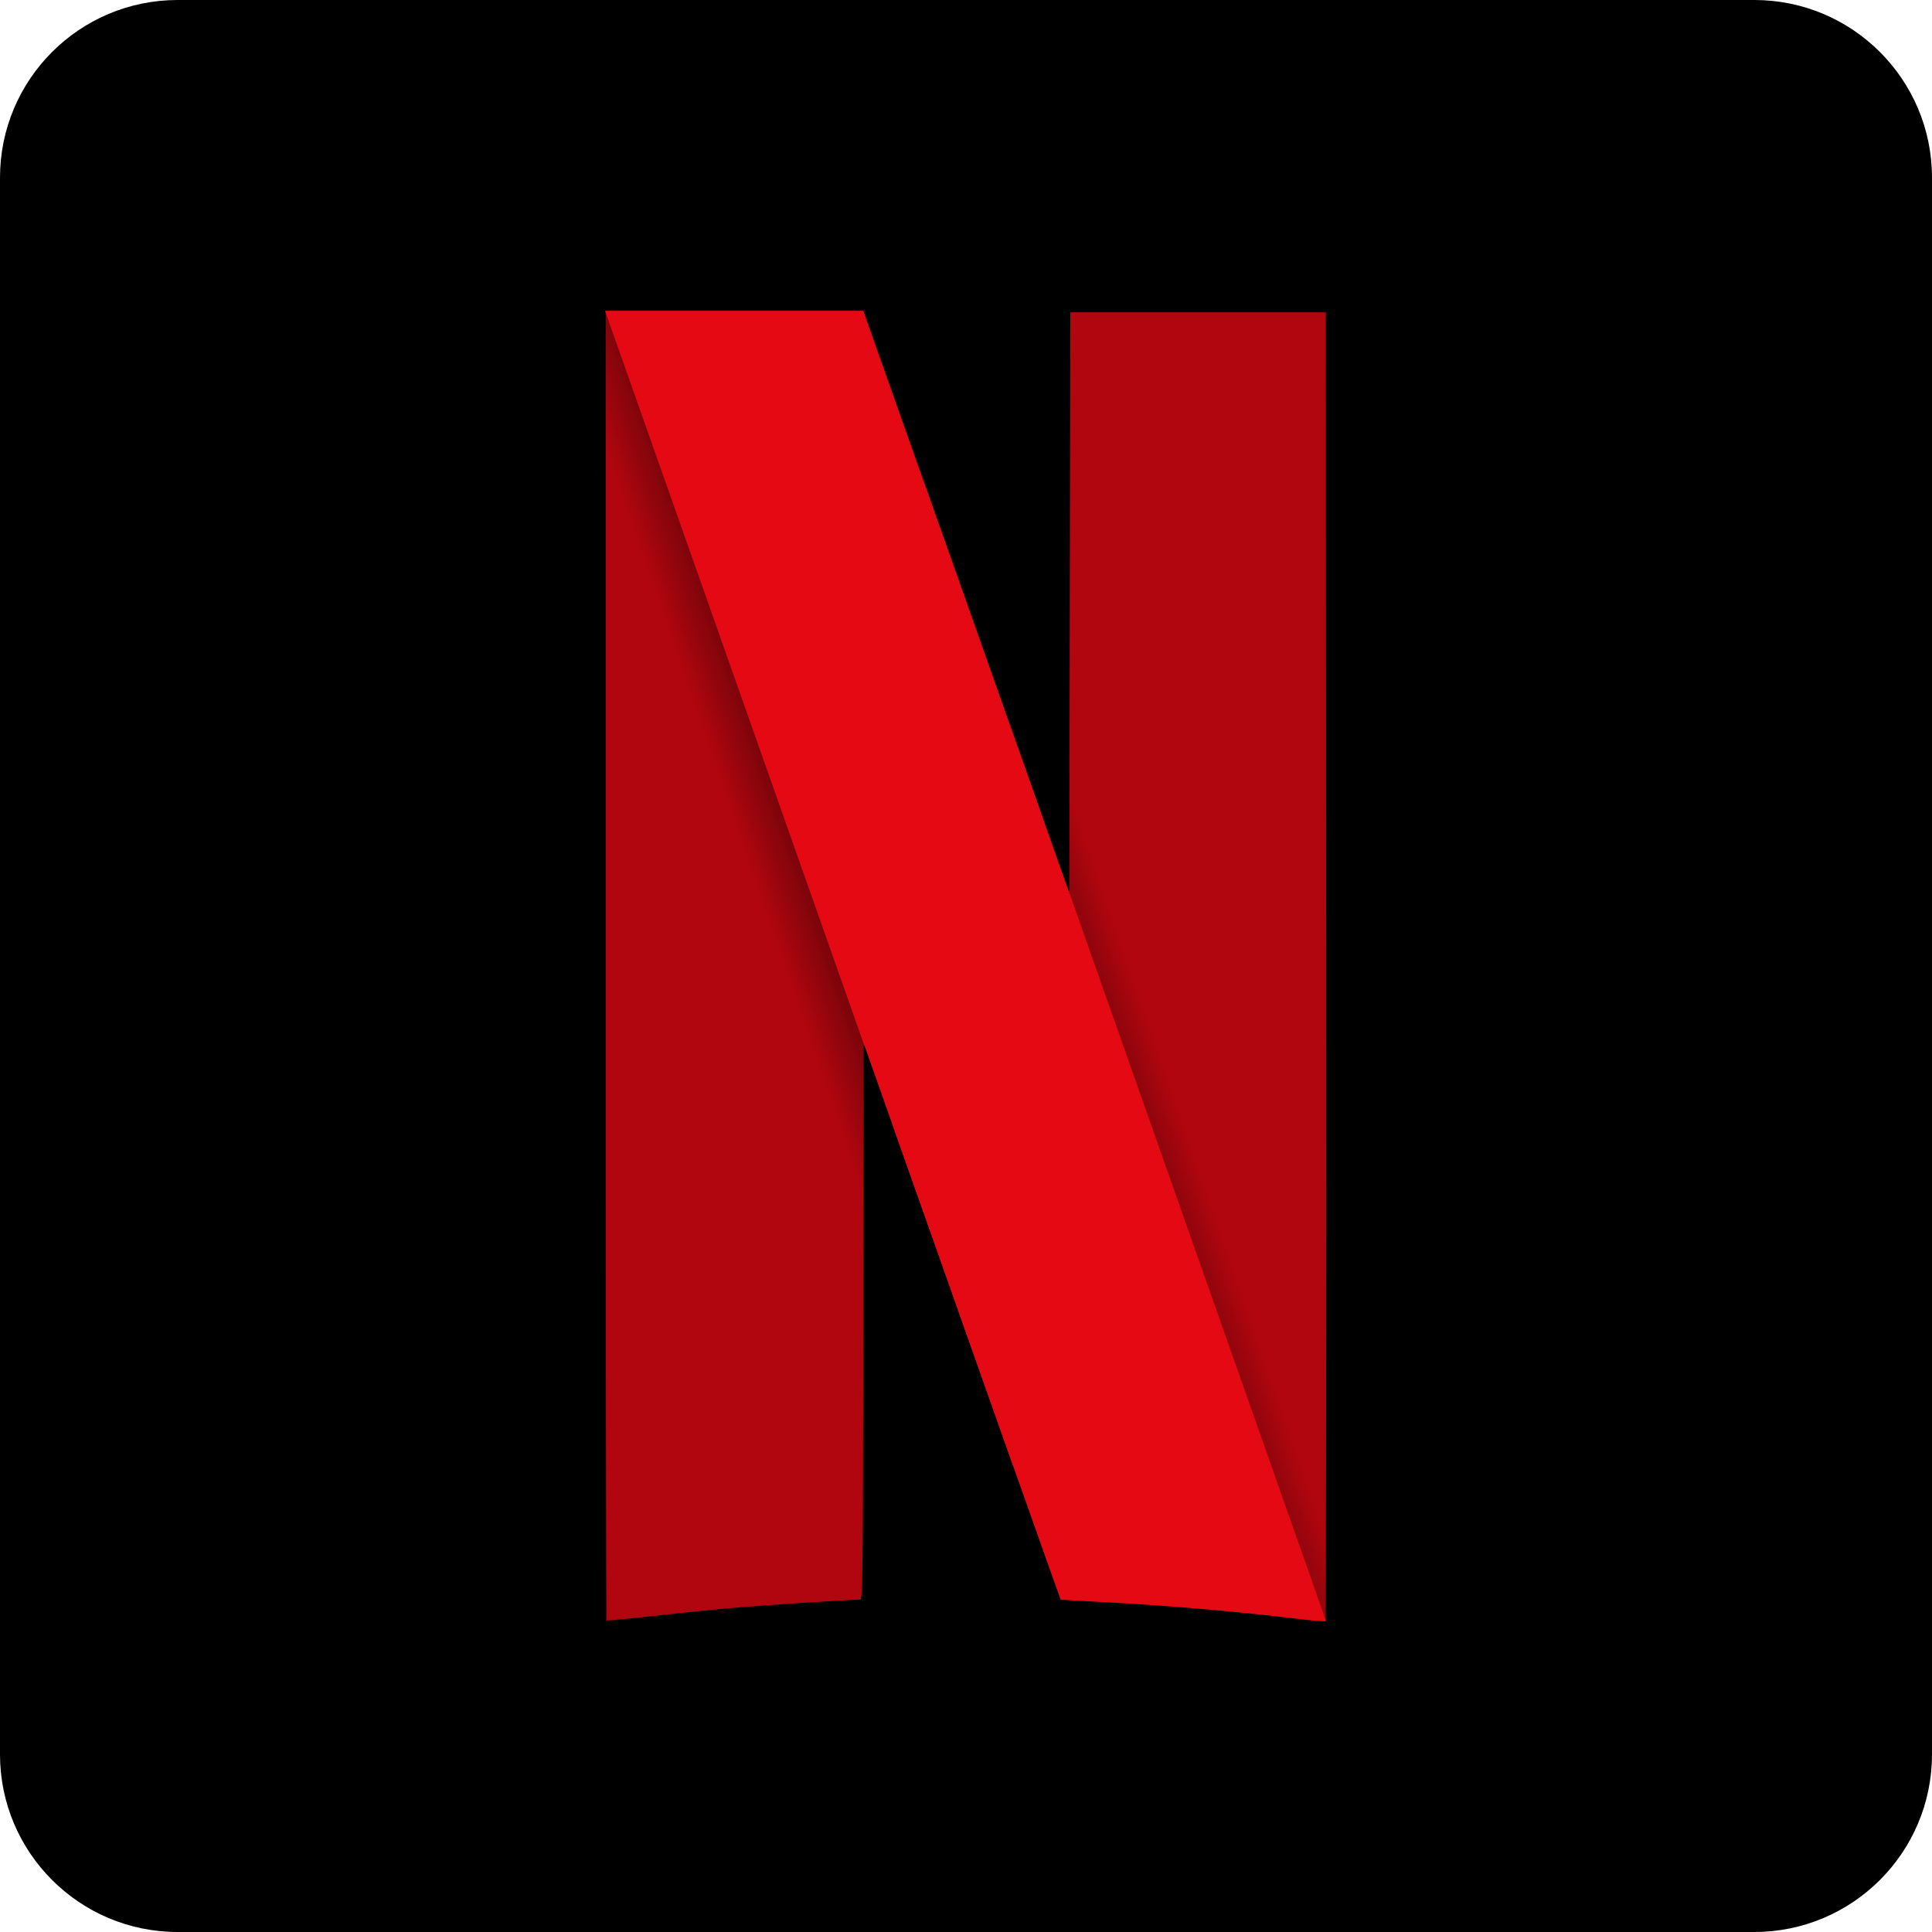
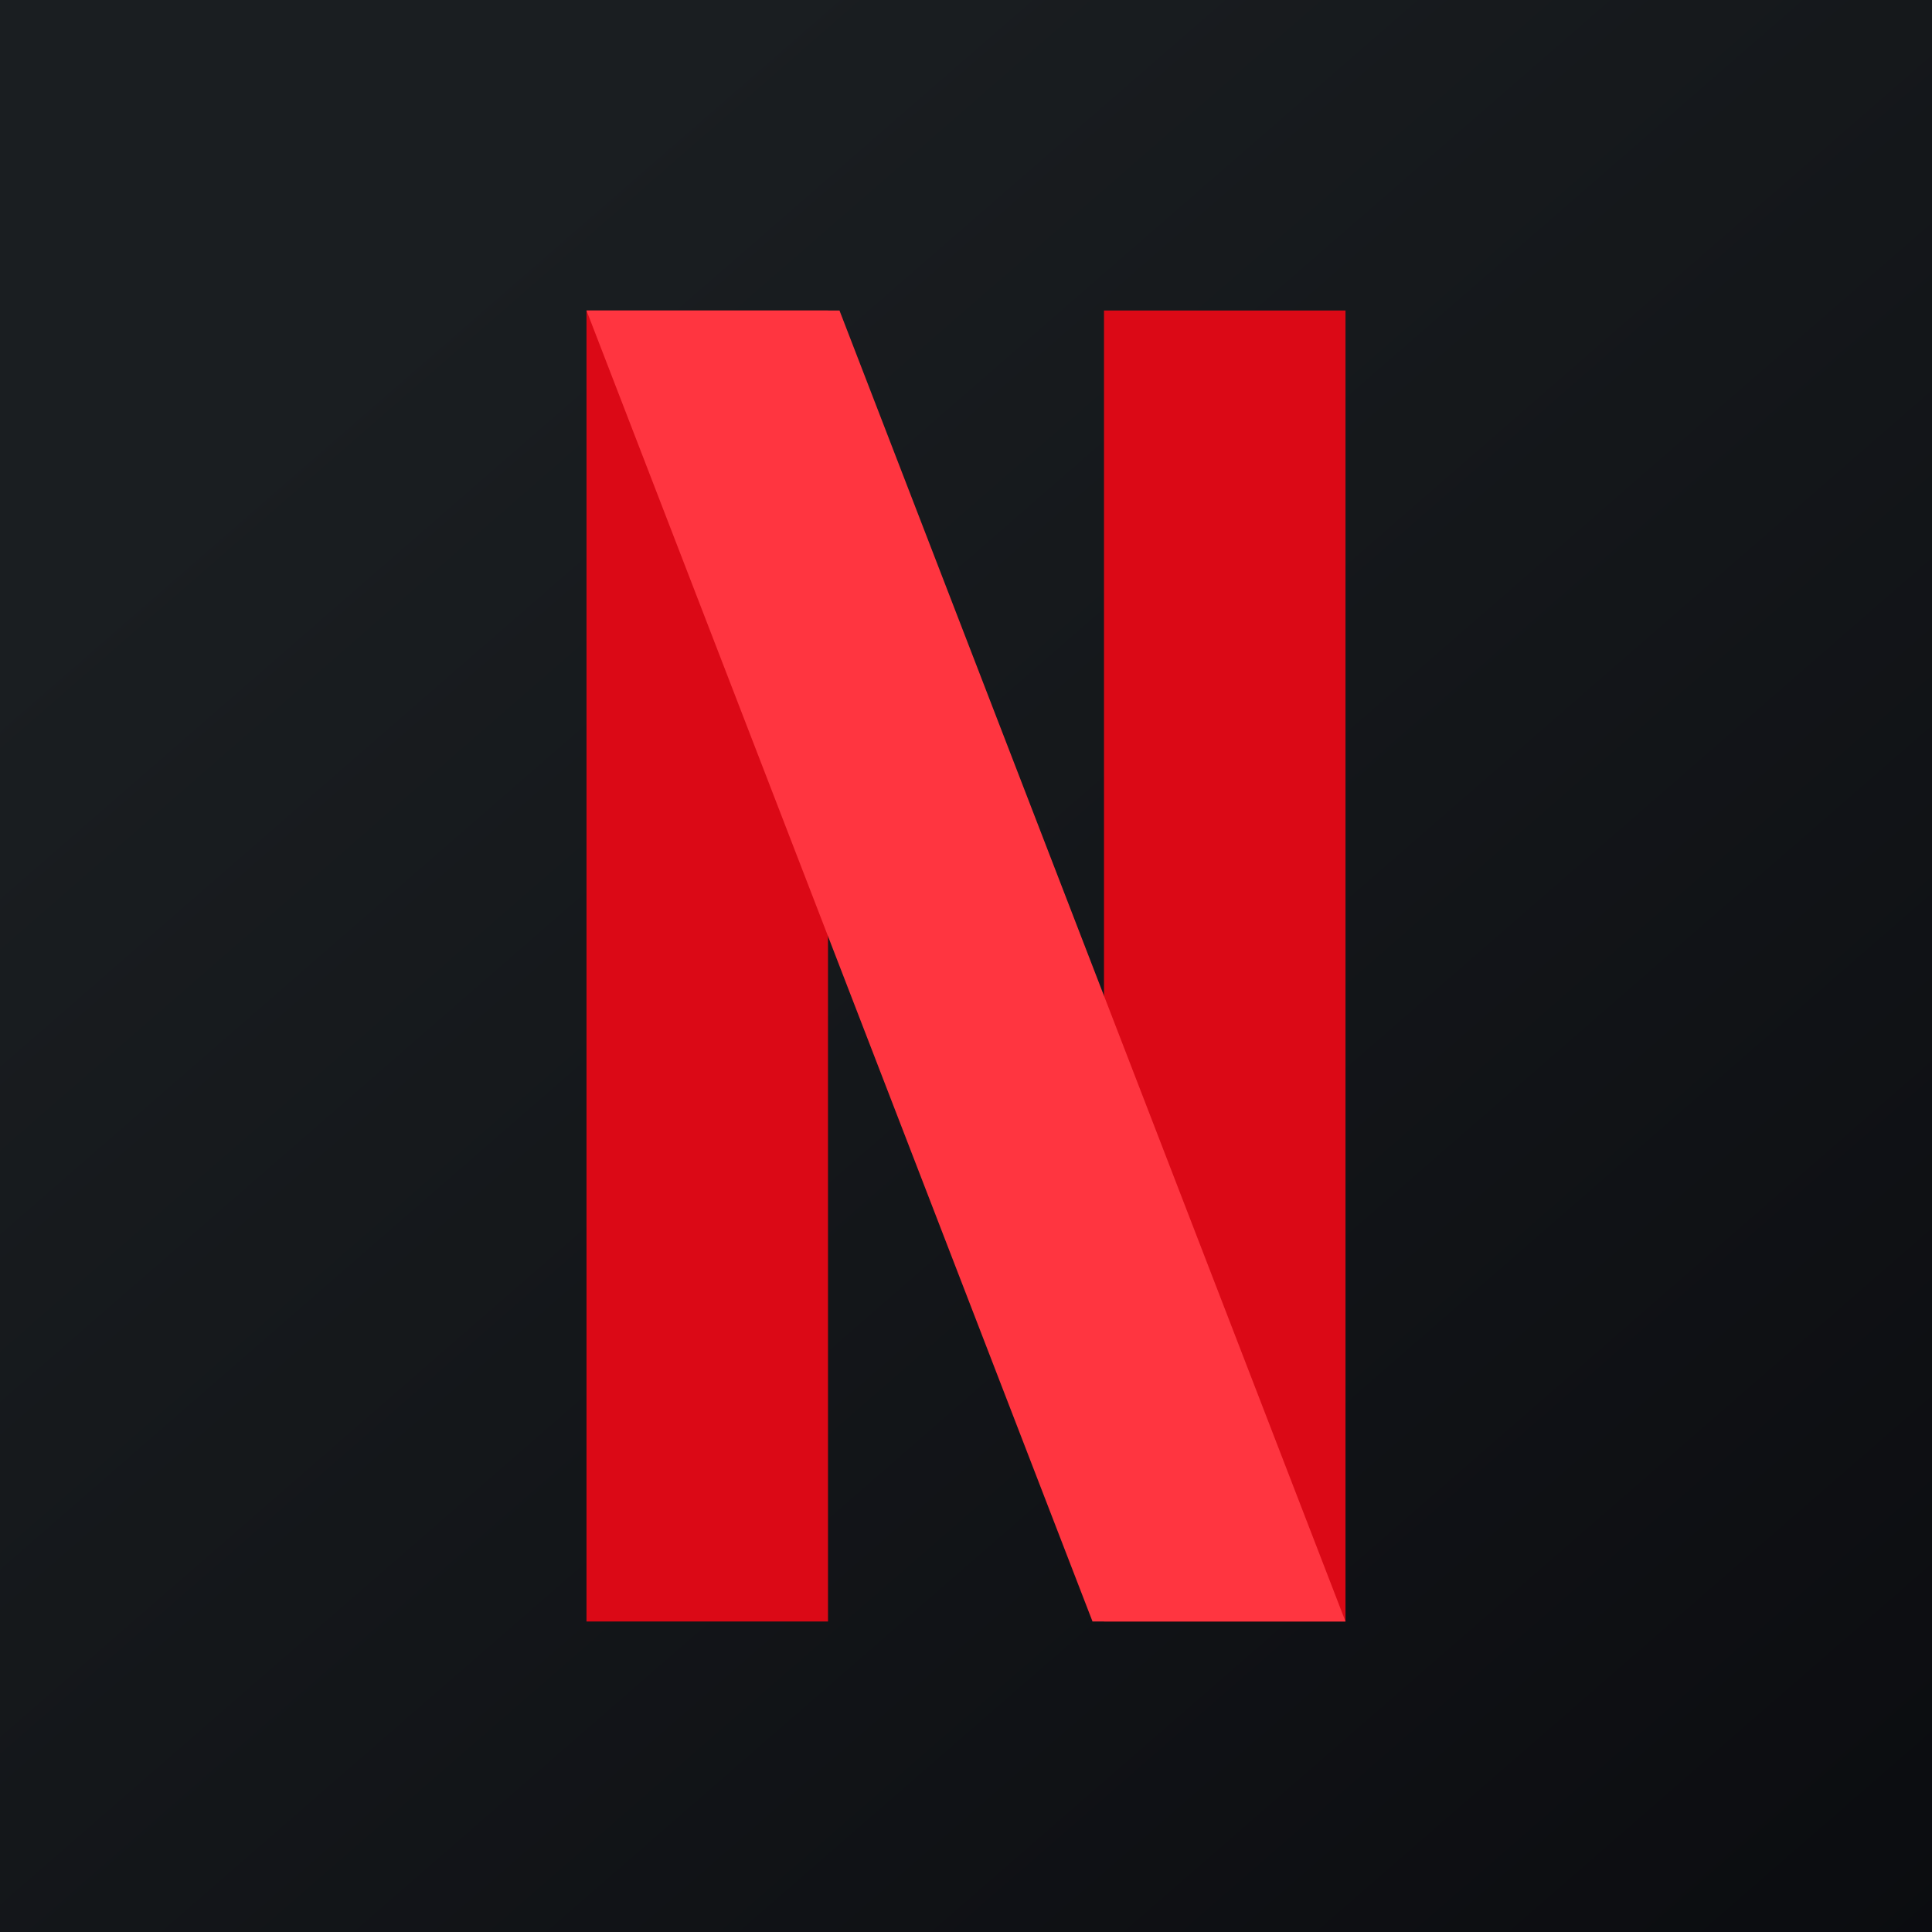
- <svg xmlns="http://www.w3.org/2000/svg" xmlns:xlink="http://www.w3.org/1999/xlink" width="114.947mm" height="114.947mm" viewBox="0 0 407.293 407.293">
+ <svg xmlns="http://www.w3.org/2000/svg" width="56" height="56">
+   <path fill="url(#paint0_linear)" d="M0 0h56v56H0z" />
+   <path d="M17 9h7v38h-7V9zM32 9h7v38h-7V9z" fill="#DB0916" />
+   <path d="M31.667 47H39L24.333 9H17l14.667 38z" fill="#FF3540" />
  <defs>
-     <radialGradient xlink:href="#a" id="c" cx="367.992" cy="280.366" r="368.717" fx="367.992" fy="280.366" gradientTransform="matrix(.30407 -.10528 3.8564 11.13776 -825.1108 -2803.546)" gradientUnits="userSpaceOnUse" />
-     <radialGradient xlink:href="#a" id="b" cx="367.992" cy="280.366" r="368.717" fx="367.992" fy="280.366" gradientTransform="matrix(.30407 -.10528 3.8564 11.13776 -825.1108 -2803.546)" gradientUnits="userSpaceOnUse" />
-     <linearGradient id="a">
-       <stop offset="0" />
-       <stop offset="1" stop-opacity="0" />
+     <linearGradient id="paint0_linear" x1="10.418" y1="9.712" x2="68.147" y2="76.017" gradientUnits="userSpaceOnUse">
+       <stop stop-color="#1A1E21" />
+       <stop offset="1" stop-color="#06060A" />
    </linearGradient>
  </defs>
-   <g transform="translate(12.49454 6.755633)">
-     <rect width="407.293" height="407.293" x="-12.495" y="-6.756" ry="37.456" />
-     <g transform="translate(81.63148 113.7711) scale(.29074)">
-       <path fill="#b1060f" fill-rule="evenodd" stroke="#000" d="m451.826-188.604-.369 210-.371 210-17.277-48.75c-.006-.017-.027-.079-.033-.096l-22.326 467.516c21.951 61.989 33.712 95.081 33.844 95.213.173.173 12.682.928 27.799 1.678 45.8 2.273 102.555 7.143 145.609 12.492 9.969 1.238 18.548 1.873 19.064 1.41.516-.463.798-214.281.625-475.152l-.314-474.311h-186.25zm-336.875-.625V285.562c0 261.135.256 475.048.568 475.361.313.313 16.485-1.214 35.938-3.393 19.453-2.179 46.338-4.888 59.744-6.02 20.561-1.736 81.95-5.683 89.059-5.727 2.068-.013 2.2-10.682 2.5-201.102l.316-201.088 14.854 42.025c2.296 6.495 3.016 8.524 5.252 14.852l22.32-467.4c-4.729-13.371-2.25-6.352-7.67-21.676-18.237-51.563-33.712-95.297-34.391-97.188l-1.234-3.438H114.951z" />
-       <path fill="url(#b)" fill-rule="evenodd" d="M114.951-189.229V77.285l187.746 498.023c.02-11.413.042-17.579.062-30.625l.316-201.088 14.854 42.025c82.681 233.956 127.102 359.397 127.363 359.658.173.173 12.682.928 27.799 1.678 45.8 2.273 102.555 7.143 145.609 12.492 9.969 1.238 18.548 1.873 19.064 1.41.355-.318.587-105.158.648-253.059L451.547-29.443l-.09 50.84-.371 210-17.277-48.75c-16.882-47.634-28.154-79.49-95.977-271.25-18.237-51.563-33.712-95.297-34.391-97.188l-1.234-3.438H114.951z" />
-       <path fill="#e50914" fill-rule="evenodd" d="m114.955-189.229 188.121 533.066v-.242l14.854 42.025c82.681 233.956 127.102 359.397 127.363 359.658.173.173 12.682.928 27.799 1.678 45.8 2.273 102.555 7.143 145.609 12.492 9.918 1.232 18.453 1.865 19.049 1.416l-186.664-529.566v.098l-17.277-48.75c-16.882-47.634-28.154-79.49-95.977-271.25-18.237-51.563-33.712-95.297-34.391-97.188l-1.234-3.438H114.955z" />
-       <path fill="#b1060f" fill-rule="evenodd" stroke="#000" d="m451.826-188.604-.369 210-.371 210-17.277-48.75c-.006-.017-.027-.079-.033-.096l-22.326 467.516c21.951 61.989 33.712 95.081 33.844 95.213.173.173 12.682.928 27.799 1.678 45.8 2.273 102.555 7.143 145.609 12.492 9.969 1.238 18.548 1.873 19.064 1.41.516-.463.798-214.281.625-475.152l-.314-474.311h-186.25zm-336.875-.625V285.562c0 261.135.256 475.048.568 475.361.313.313 16.485-1.214 35.938-3.393 19.453-2.179 46.338-4.888 59.744-6.02 20.561-1.736 81.95-5.683 89.059-5.727 2.068-.013 2.2-10.682 2.5-201.102l.316-201.088 14.854 42.025c2.296 6.495 3.016 8.524 5.252 14.852l22.32-467.4c-4.729-13.371-2.25-6.352-7.67-21.676-18.237-51.563-33.712-95.297-34.391-97.188l-1.234-3.438H114.951z" />
-       <path fill="url(#c)" fill-rule="evenodd" d="M114.951-189.229V77.285l187.746 498.023c.02-11.413.042-17.579.062-30.625l.316-201.088 14.854 42.025c82.681 233.956 127.102 359.397 127.363 359.658.173.173 12.682.928 27.799 1.678 45.8 2.273 102.555 7.143 145.609 12.492 9.969 1.238 18.548 1.873 19.064 1.41.355-.318.587-105.158.648-253.059L451.547-29.443l-.09 50.84-.371 210-17.277-48.75c-16.882-47.634-28.154-79.49-95.977-271.25-18.237-51.563-33.712-95.297-34.391-97.188l-1.234-3.438H114.951z" />
-       <path fill="#e50914" fill-rule="evenodd" d="m114.955-189.229 188.121 533.066v-.242l14.854 42.025c82.681 233.956 127.102 359.397 127.363 359.658.173.173 12.682.928 27.799 1.678 45.8 2.273 102.555 7.143 145.609 12.492 9.918 1.232 18.453 1.865 19.049 1.416l-186.664-529.566v.098l-17.277-48.75c-16.882-47.634-28.154-79.49-95.977-271.25-18.237-51.563-33.712-95.297-34.391-97.188l-1.234-3.438H114.955z" />
-     </g>
-   </g>
</svg>
